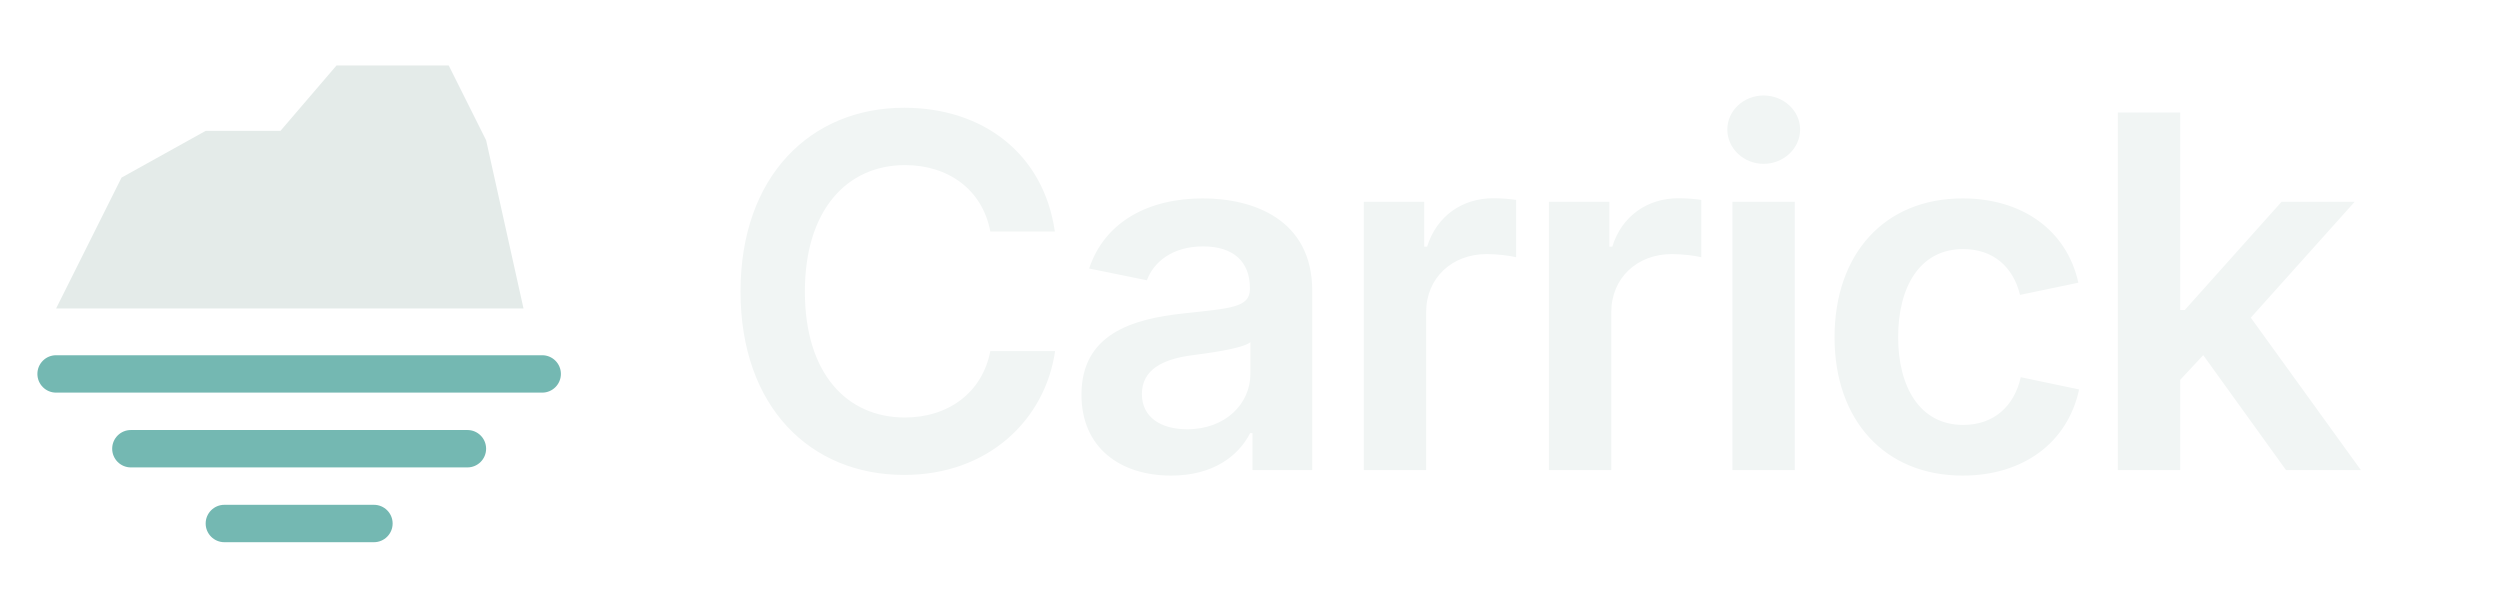
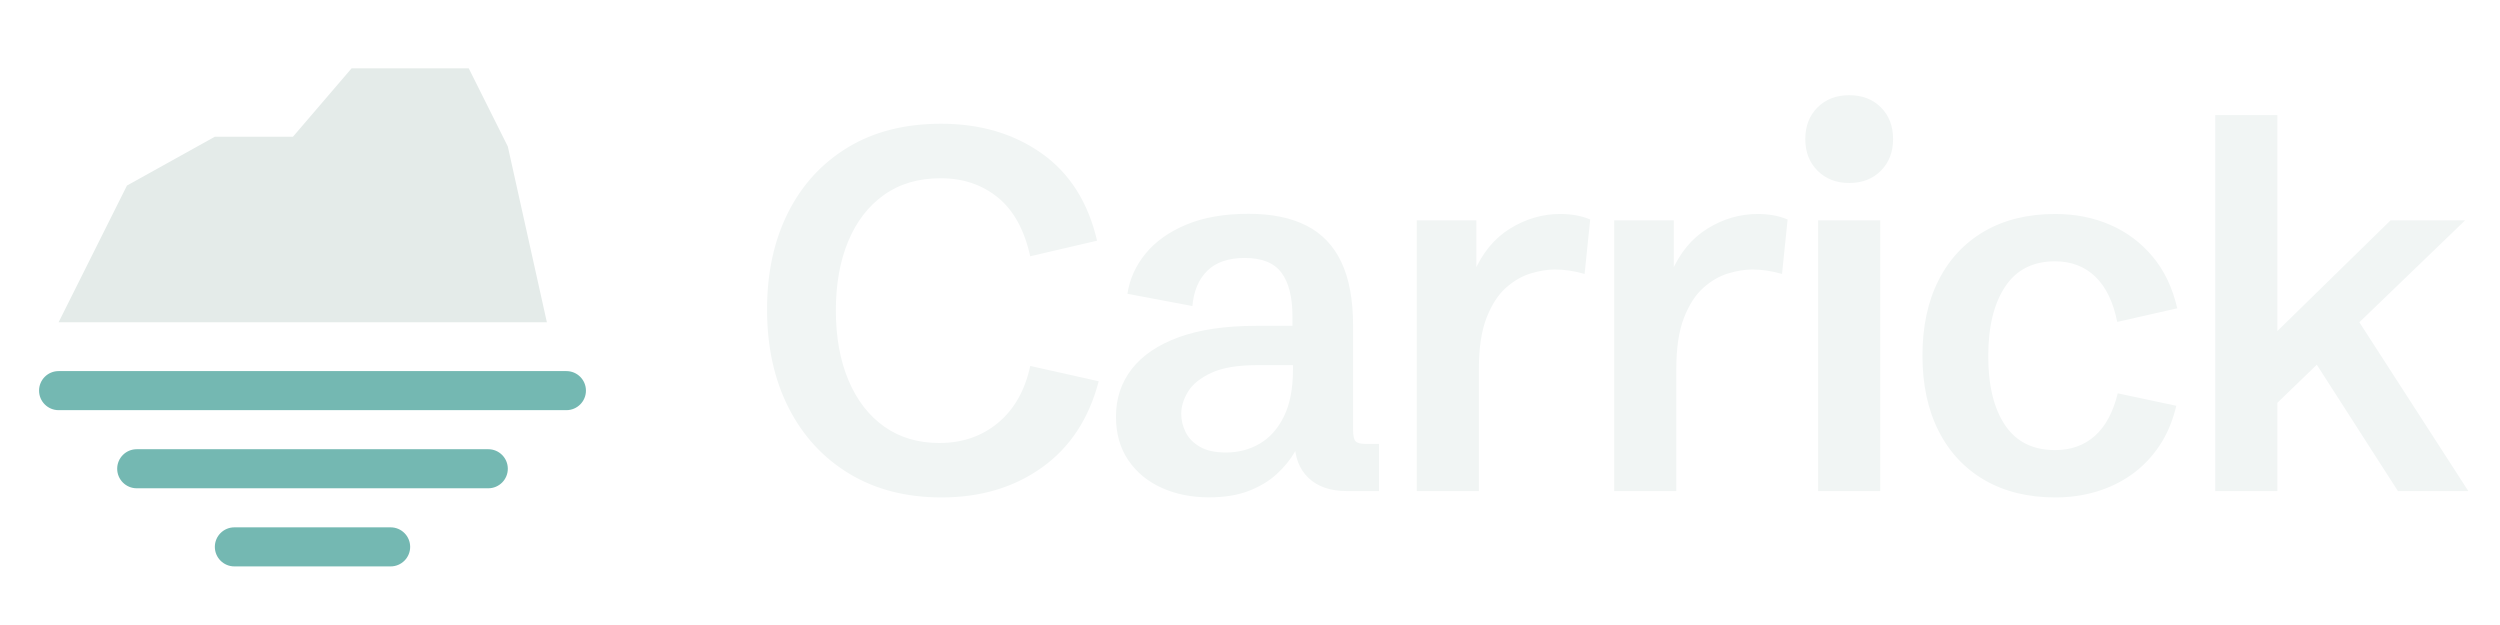
- <svg xmlns="http://www.w3.org/2000/svg" viewBox="0 0 468 112" role="img" aria-label="Carrick">
+ <svg xmlns="http://www.w3.org/2000/svg" viewBox="0 0 448 112" role="img" aria-label="Carrick">
  <g transform="scale(1.75) translate(0 -4)">
    <path d="M6 37 L13 23 L22 18 L30 18 L36 11 L48 11 L52 19 L56 37 Z" fill="#E4EBE9" />
    <rect x="4" y="42" width="56" height="4" rx="2" fill="#74B8B2" />
    <rect x="12" y="50" width="40" height="4" rx="2" fill="#74B8B2" />
    <rect x="22" y="58" width="20" height="4" rx="2" fill="#74B8B2" />
  </g>
-   <text x="134" y="88" font-family="'Schibsted Grotesk', 'Inter', system-ui, sans-serif" font-weight="600" font-size="92" letter-spacing="-0.03em" fill="#F1F5F4">Carrick</text>
+   <path d="M168.712 89.14Q159.254 89.14 152.22 84.905Q145.185 80.669 141.32 73.078Q137.456 65.487 137.456 55.45Q137.456 45.589 141.217 38.102Q144.979 30.614 151.969 26.393Q158.96 22.173 168.653 22.173Q179.146 22.173 186.664 27.483Q194.182 32.794 196.594 43.131L184.614 45.925Q183.054 38.84 178.818 35.391Q174.582 31.942 168.565 31.942Q162.602 31.942 158.406 34.93Q154.211 37.918 151.998 43.242Q149.785 48.566 149.785 55.627Q149.785 62.776 152.042 68.137Q154.299 73.499 158.451 76.442Q162.602 79.385 168.329 79.385Q174.516 79.385 178.865 75.759Q183.213 72.133 184.621 65.576L196.886 68.327Q194.251 78.392 186.734 83.766Q179.217 89.14 168.712 89.14ZM216.658 89.124Q211.93 89.124 208.15 87.407Q204.37 85.69 202.176 82.447Q199.981 79.205 199.981 74.654Q199.981 69.771 202.828 66.111Q205.674 62.45 211.266 60.42Q216.859 58.389 225.104 58.389H232.418L231.609 59.461V56.717Q231.609 51.511 229.636 48.868Q227.664 46.225 223.064 46.225Q218.686 46.225 216.357 48.512Q214.027 50.798 213.678 54.842L202.035 52.648Q202.64 48.662 205.308 45.42Q207.976 42.177 212.605 40.245Q217.233 38.314 223.742 38.314Q229.951 38.314 234.113 40.429Q238.275 42.544 240.375 46.977Q242.474 51.41 242.474 58.392V77.061Q242.474 78.559 242.901 79.053Q243.328 79.548 244.721 79.548H247.121V88.0H241.341Q236.957 88.0 234.481 85.643Q232.005 83.285 232.005 79.145V76.426L233.885 76.967Q233.244 78.884 232.028 80.985Q230.811 83.086 228.799 84.941Q226.787 86.795 223.803 87.96Q220.819 89.124 216.658 89.124ZM219.678 81.089Q223.051 81.089 225.769 79.487Q228.488 77.885 230.094 74.595Q231.7 71.306 231.7 66.238V65.432H225.298Q220.05 65.432 217.077 66.811Q214.104 68.19 212.891 70.194Q211.677 72.199 211.677 74.15Q211.677 75.869 212.471 77.456Q213.265 79.043 215.022 80.066Q216.779 81.089 219.678 81.089ZM253.883 88.0V39.484H264.566V50.158L264.126 48.835Q266.375 43.572 270.61 40.958Q274.844 38.344 279.601 38.344Q280.965 38.344 282.324 38.569Q283.683 38.794 284.962 39.333L283.959 49.088Q281.21 48.294 278.614 48.294Q276.669 48.294 274.323 48.993Q271.978 49.692 269.862 51.573Q267.747 53.454 266.381 56.971Q265.015 60.487 265.015 66.106V88.0ZM289.262 88.0V39.484H299.945V50.158L299.505 48.835Q301.754 43.572 305.989 40.958Q310.223 38.344 314.979 38.344Q316.344 38.344 317.703 38.569Q319.062 38.794 320.341 39.333L319.337 49.088Q316.588 48.294 313.993 48.294Q312.048 48.294 309.702 48.993Q307.356 49.692 305.241 51.573Q303.125 53.454 301.76 56.971Q300.394 60.487 300.394 66.106V88.0ZM325.809 88.0V39.484H336.94V88.0ZM331.374 32.791Q327.904 32.791 325.706 30.593Q323.509 28.396 323.509 24.925Q323.509 21.425 325.706 19.243Q327.904 17.06 331.374 17.06Q334.875 17.06 337.057 19.243Q339.24 21.425 339.24 24.925Q339.24 28.396 337.057 30.593Q334.875 32.791 331.374 32.791ZM368.334 89.14Q360.996 89.14 355.646 86.04Q350.297 82.941 347.4 77.235Q344.504 71.529 344.504 63.727Q344.504 55.909 347.393 50.219Q350.281 44.528 355.623 41.436Q360.965 38.344 368.287 38.344Q373.668 38.344 378.149 40.292Q382.631 42.24 385.769 46.005Q388.908 49.769 390.162 55.248L379.406 57.687Q378.333 52.321 375.478 49.574Q372.623 46.828 368.256 46.828Q362.32 46.828 359.307 51.39Q356.293 55.952 356.293 63.819Q356.293 71.701 359.299 76.179Q362.305 80.657 368.272 80.657Q372.547 80.657 375.403 78.108Q378.259 75.56 379.5 70.484L389.995 72.718Q389.01 76.849 386.938 79.925Q384.866 83.001 381.981 85.046Q379.097 87.09 375.624 88.115Q372.151 89.14 368.334 89.14ZM396.97 88.0V20.617H408.102V59.327L428.39 39.484H441.752L422.798 57.748L442.326 88.0H429.709L415.17 65.36L408.102 72.184V88.0Z" fill="#F1F5F4" />
</svg>
